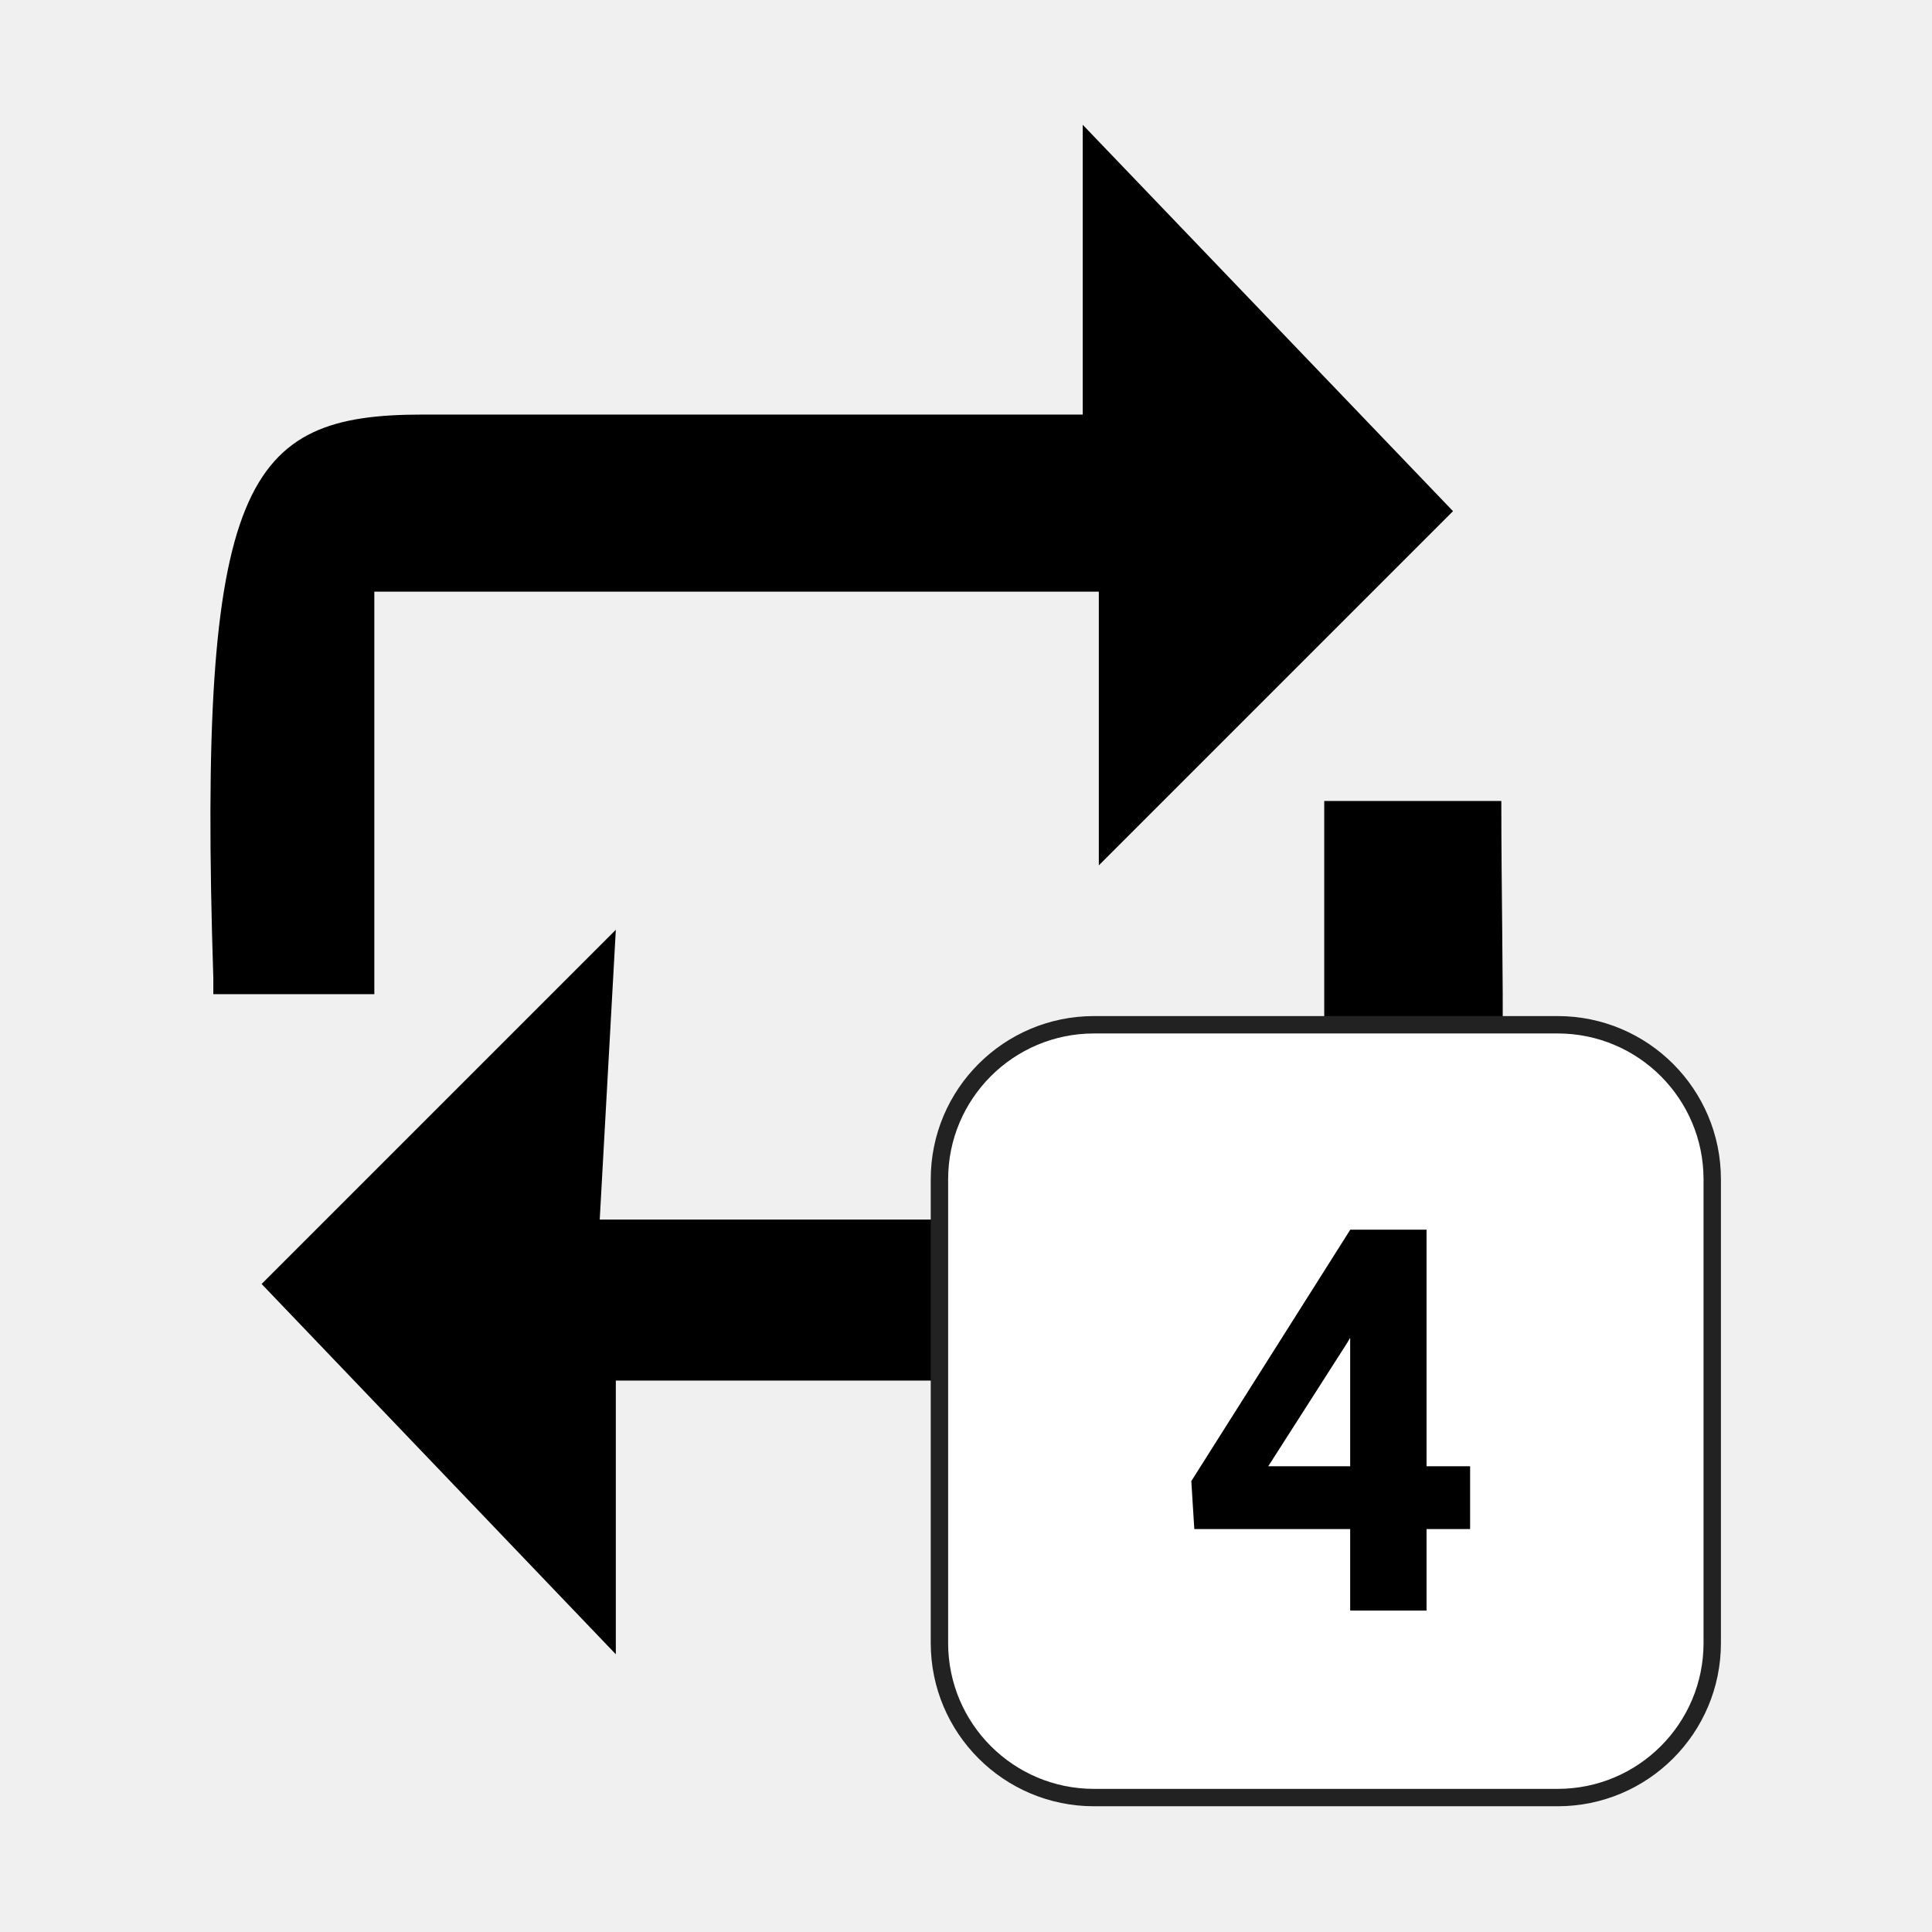
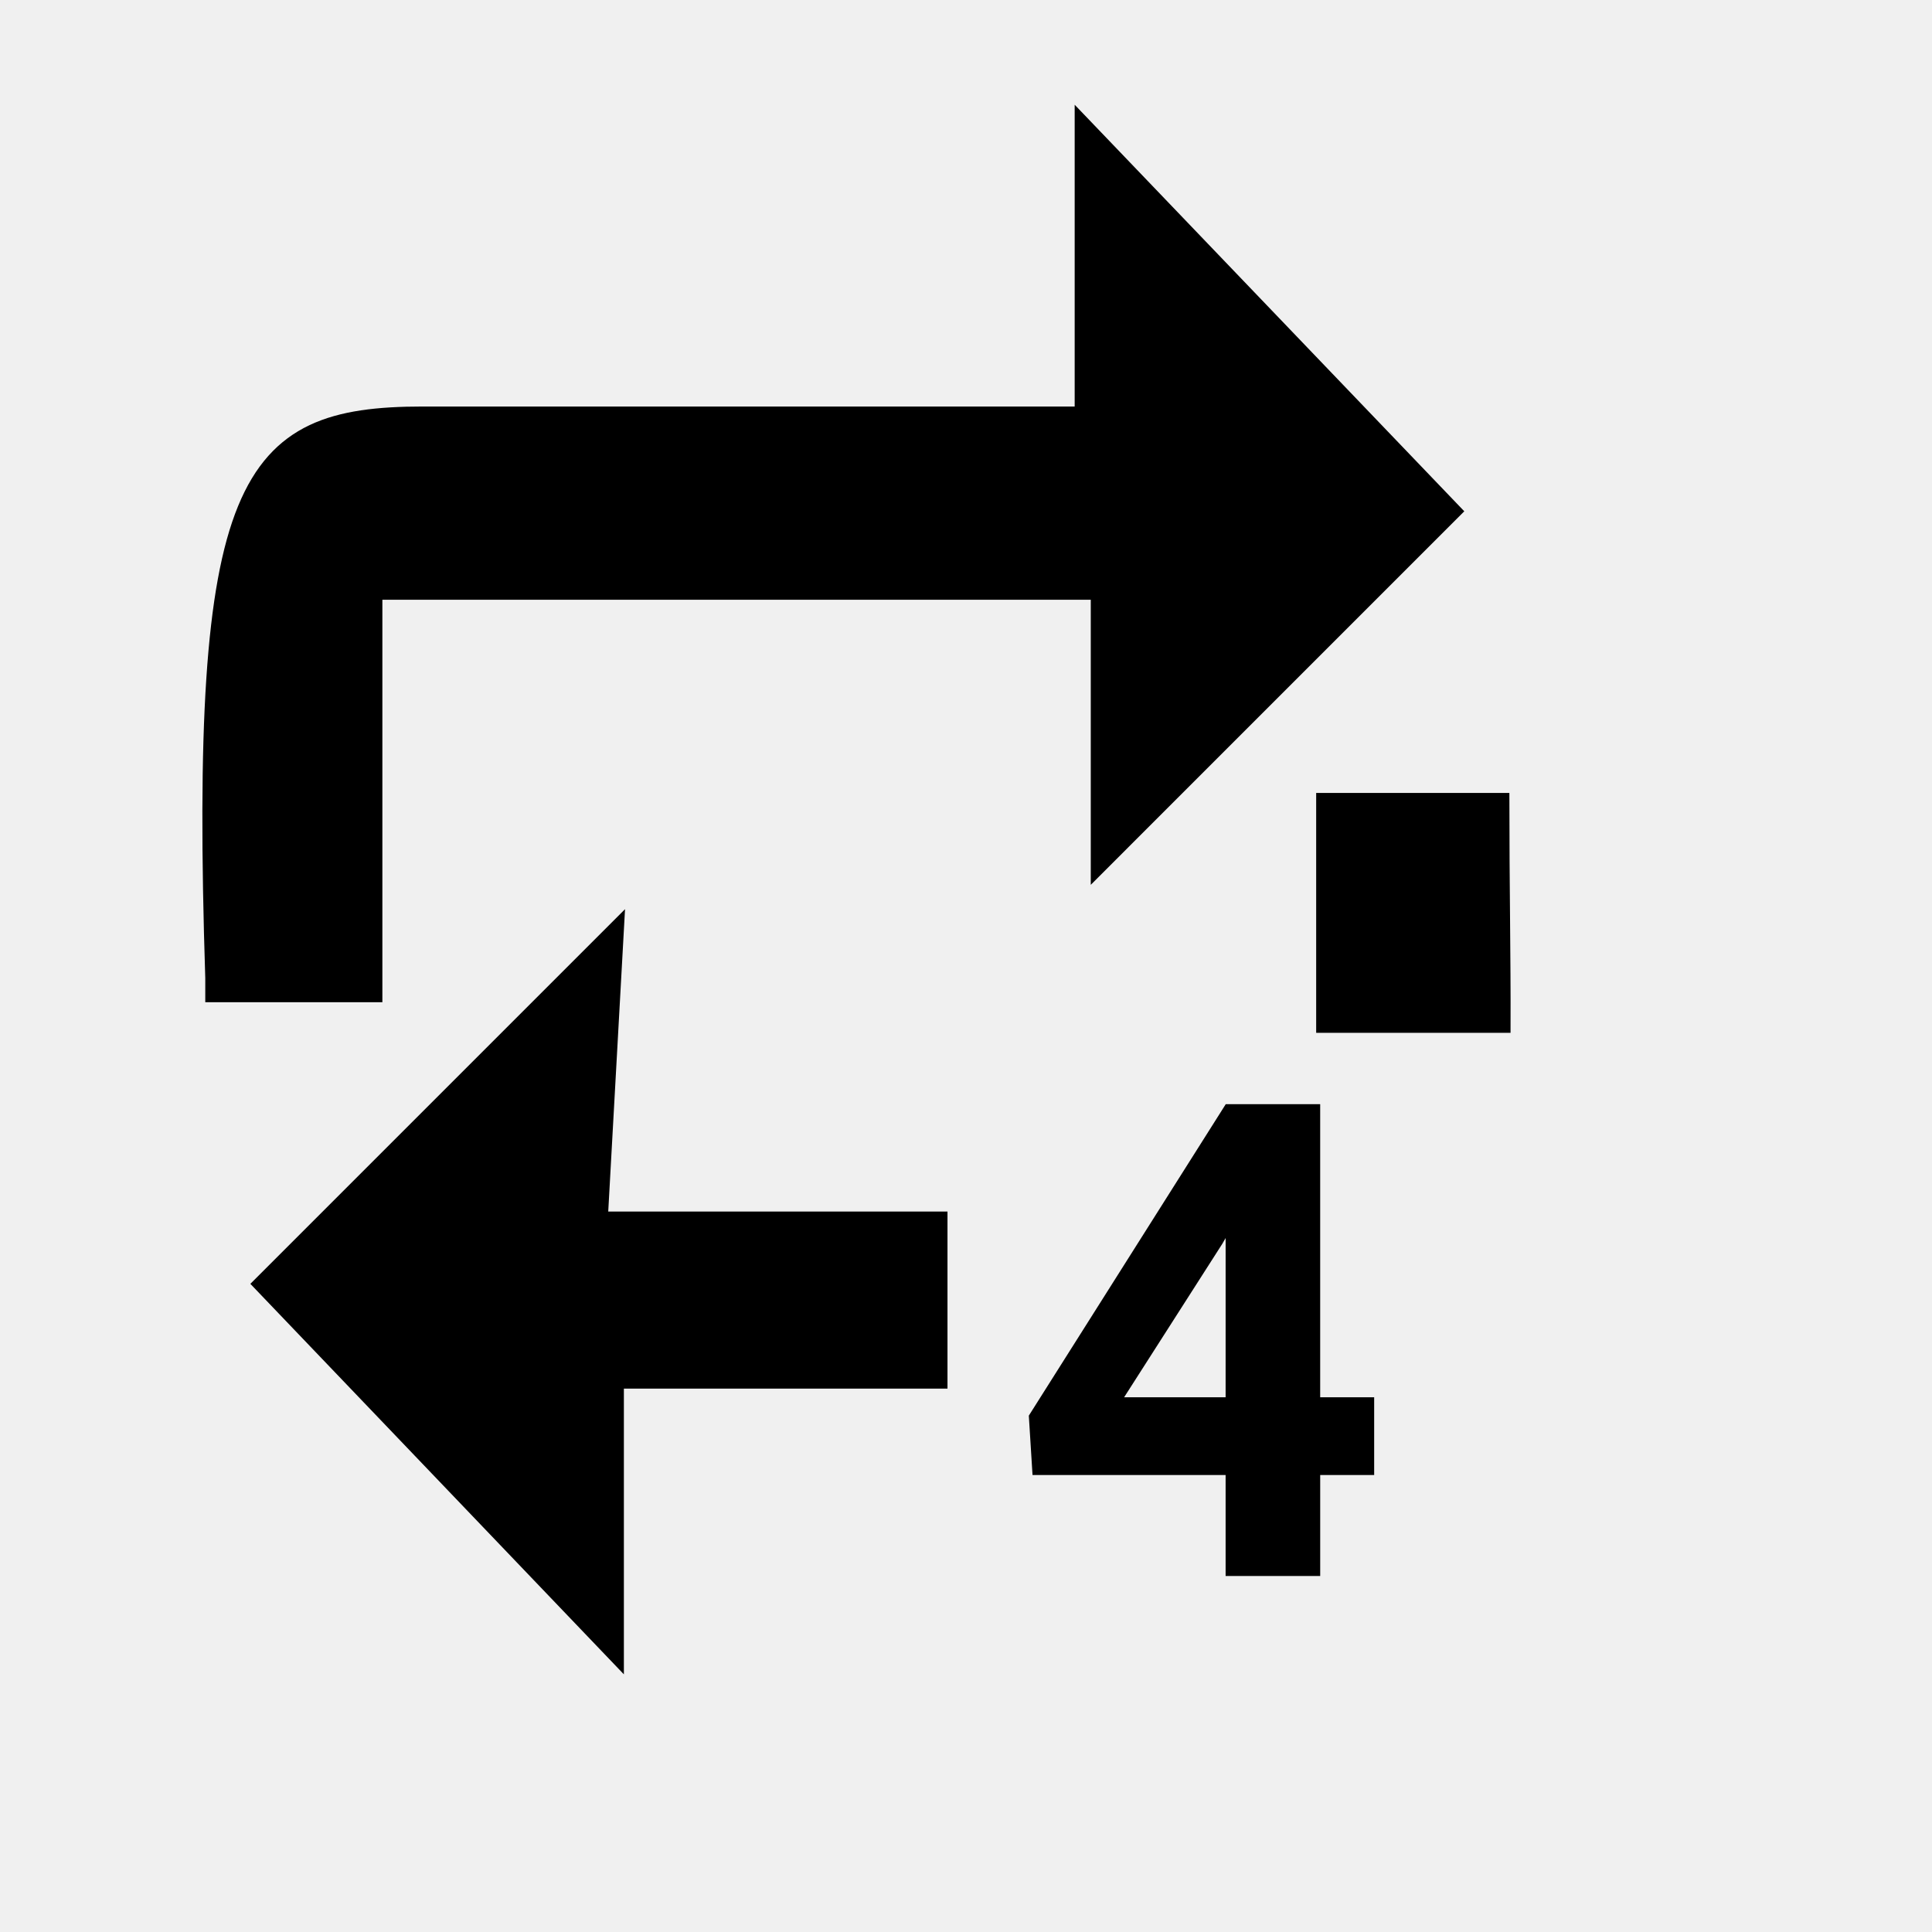
<svg xmlns="http://www.w3.org/2000/svg" version="1.1" viewBox="0 0 120 120">
-   <g fill="#000000" transform="translate(3.25,5.25)">
-     <path d="M10,55.5 c-1,-31 2,-35 13,-35 7,0  41,0  41,0 v-18 l23,24  -22,22  v-17  h-45 v25  c0,0 -4,0 -10,0 z" />
-     <path d="M90,44.5 c0,23   2,36 -13,36 -1,0 -42,0 -42,0 v17  l-22,-23 22,-22 -1,18 h45  v-26 c0,0  9,0  10,0 z" />
-     <g transform="translate(-17.5,-10) scale(1.2)">
-       <rect x="60.5" y="57" width="40" height="40" ry="8" fill="#ffffff" stroke="#222222" stroke-width="0.9" />
-       <g transform="translate(72.86,87.2) scale(2.425)">
-         <path fill="#000000" stroke="#000000" stroke-width="0.1" d="M6.18,-2.98l-0.93,0l0,-5.05l-1.55,0l-3.37,5.33l0.06,0.96l3.33,0l0,1.74l1.53,0l0,-1.74l0.93,0l0,-1.24zm-2.46,0l-1.89,0l1.74,-2.72l0.15,-0.26l0,2.98z" />
-       </g>
-     </g>
+   <g fill="#000000" stroke="#000000">
+     <path d="M13.25,60.75 c -1,-31 2,-35 13,-35 7,0 41,0 41,0 v -18 l 23,24 -22,22 v -17 h -45 v 25 c 0,0 -4,0 -10,0 z" />
+     <path d="M82.25,49.75 V 63.65 H 93.324 C 93.338,59.52 93.25,54.928 93.25,49.75 h -1 z m -44,8 -22,22 22,23 v -17 h 20.1 v -10 H 37.25 Z" />
+     <path d="M 85.172,86.966 H 81.819 V 68.763 h -5.587 l -12.147,19.212 0.216,3.46 H 76.305 v 6.272 h 5.515 v -6.272 h 3.352 z m -8.867,0 h -6.812 l 6.272,-9.804 0.541,-0.937 z" stroke-width="0.36" />
  </g>
</svg>
